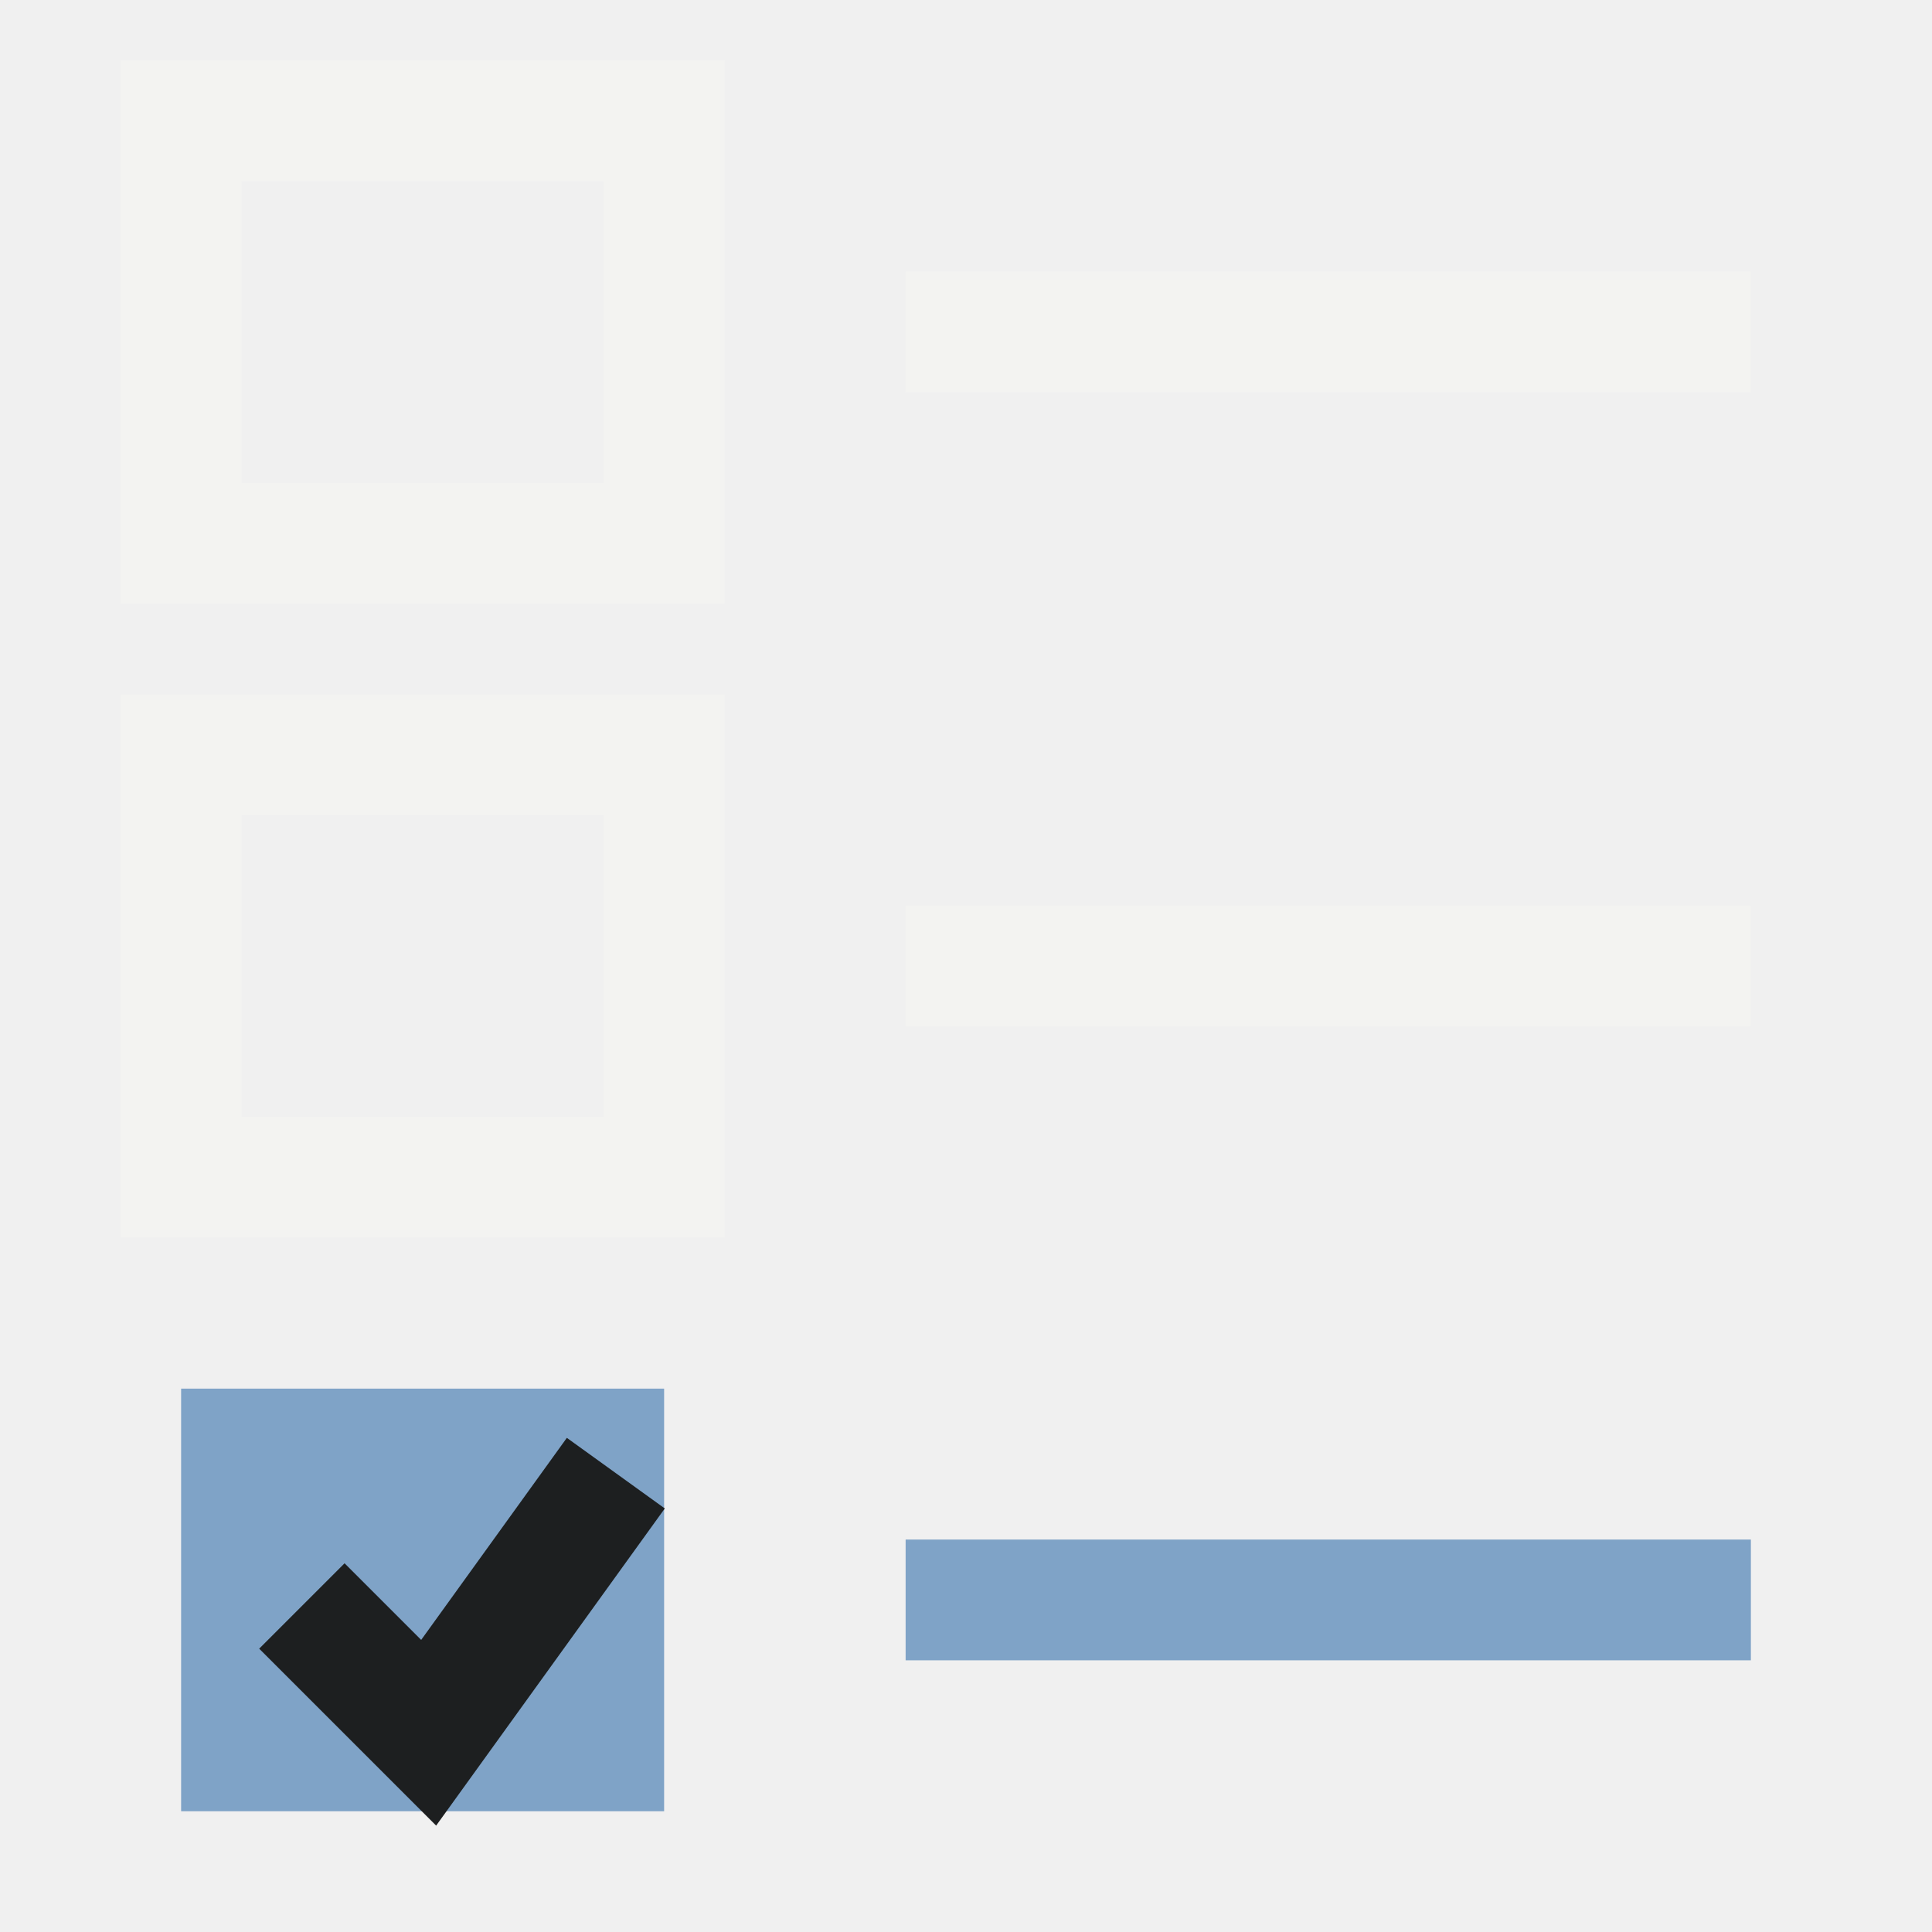
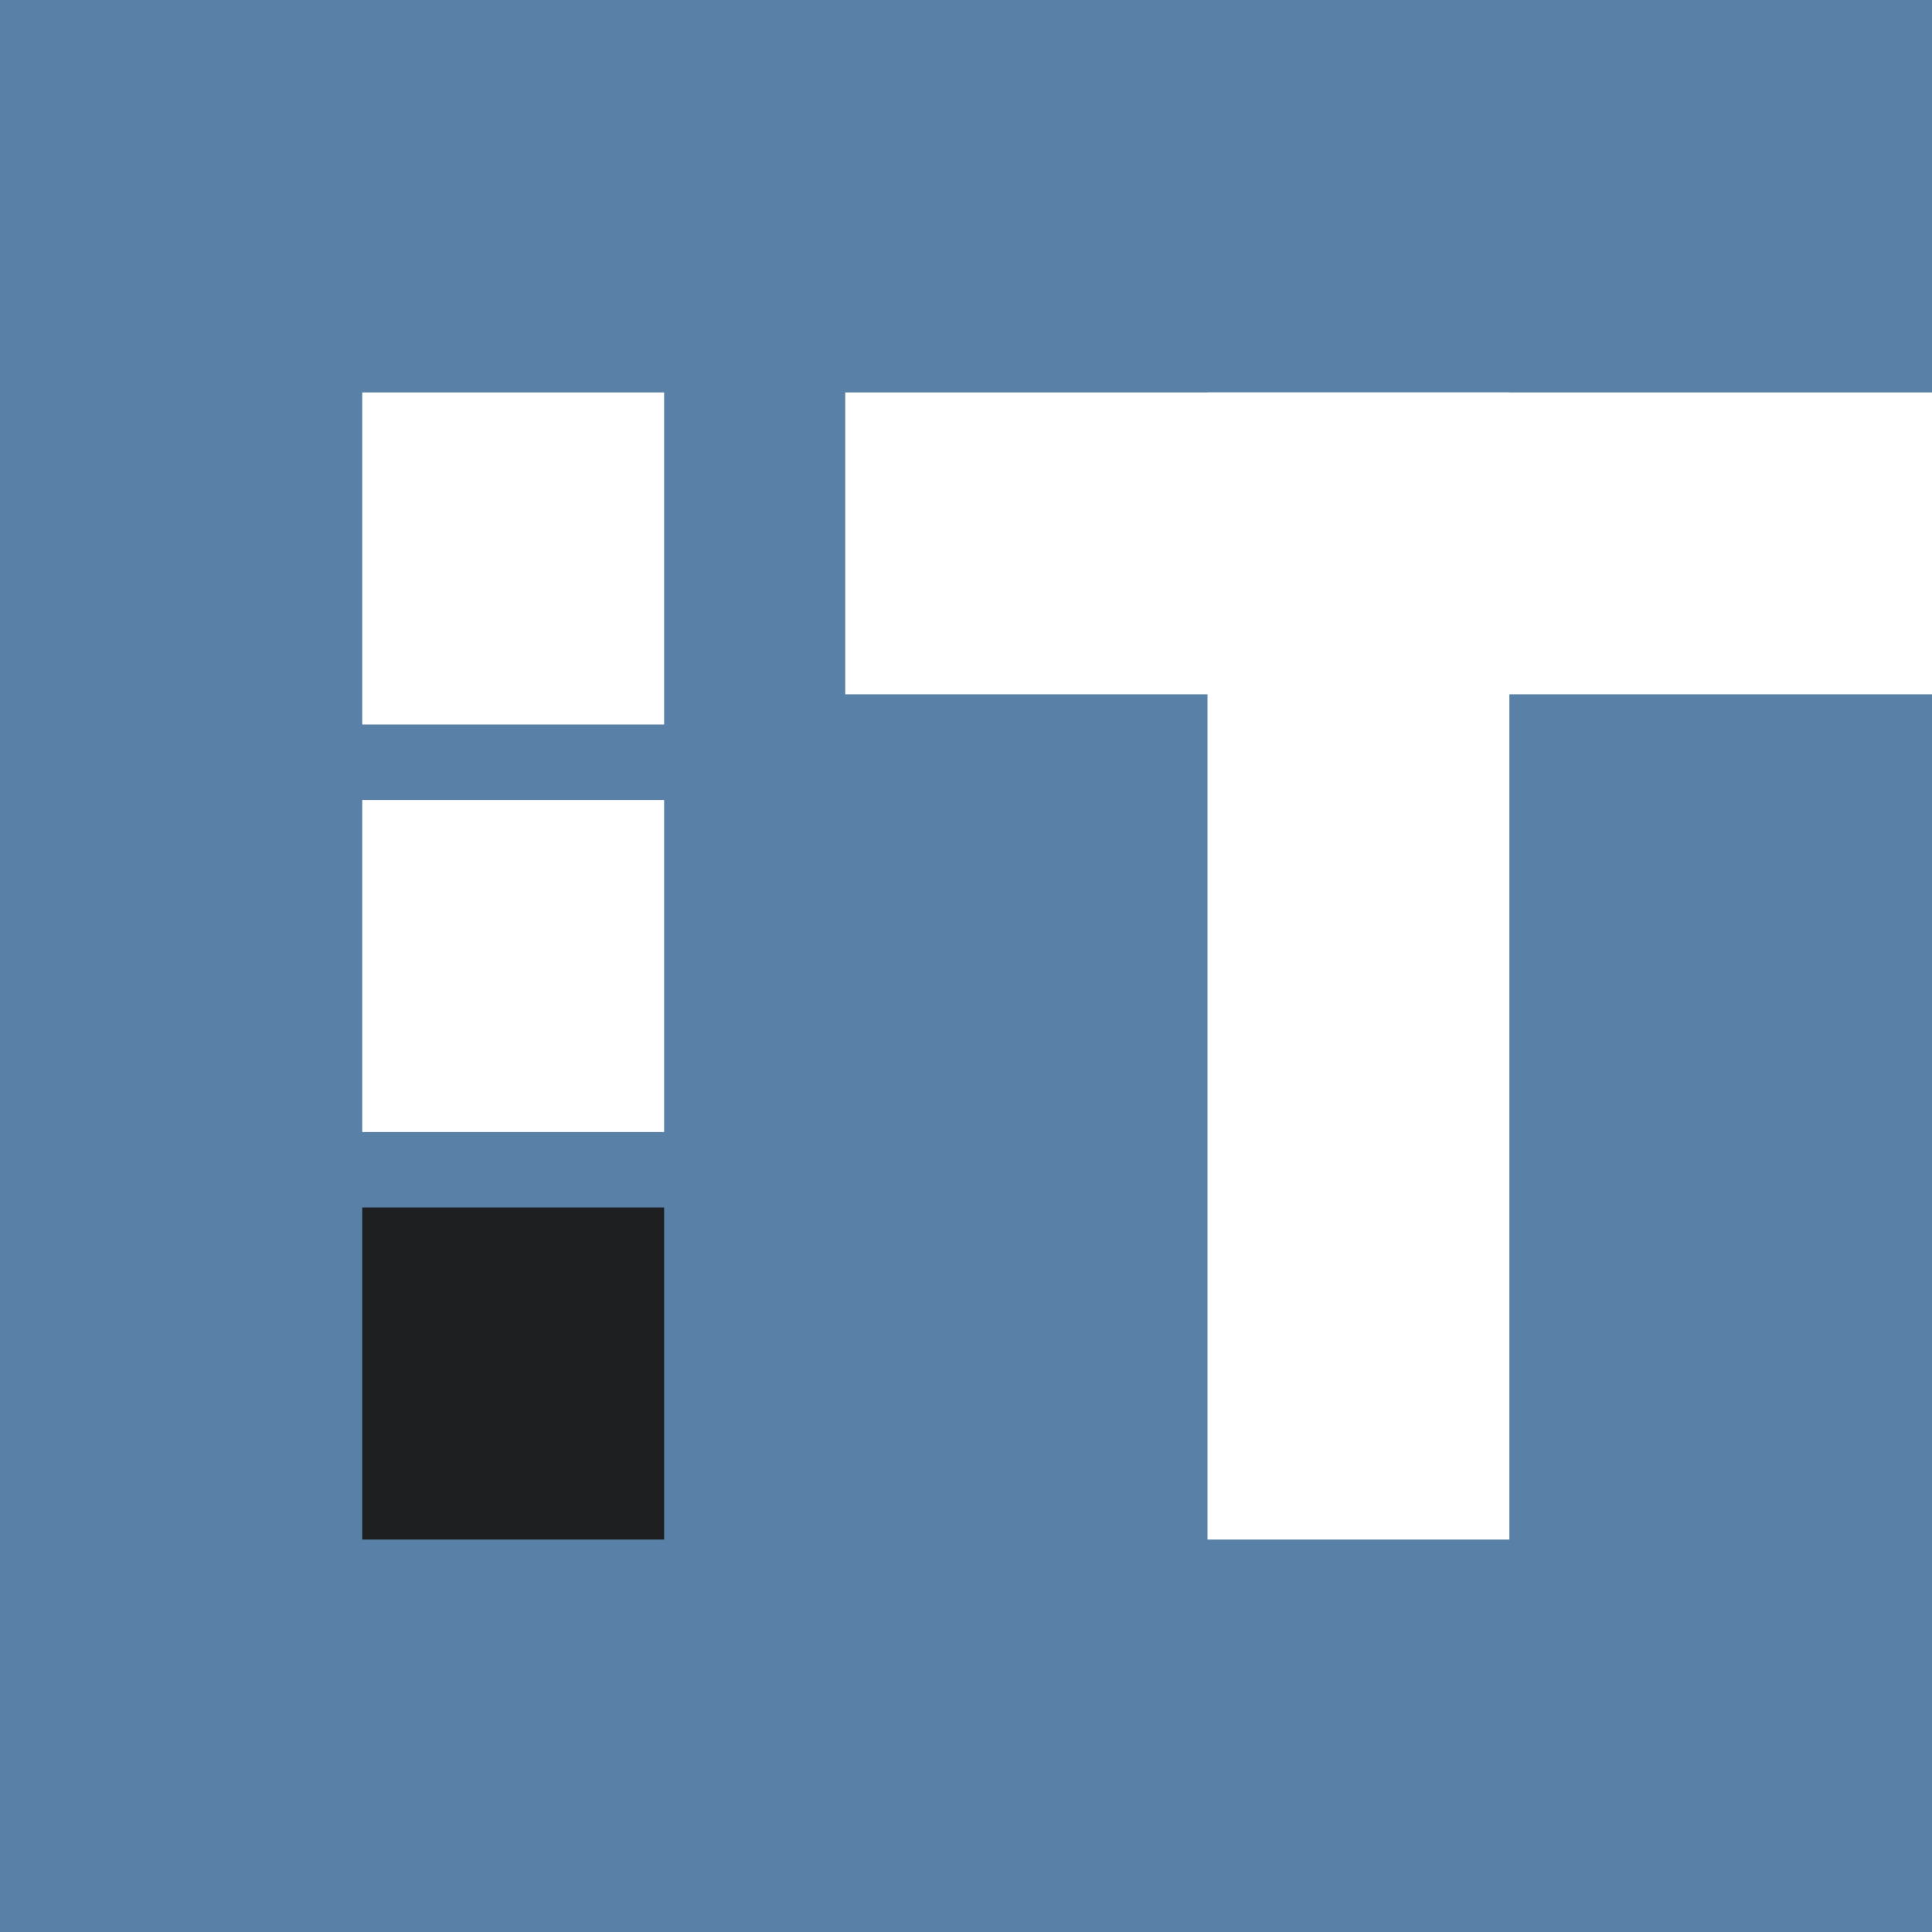
- <svg xmlns="http://www.w3.org/2000/svg" viewBox="0 0 32 32" fill="none">
-   <rect x="3" y="2" width="8" height="7" stroke="#f3f3f1" stroke-width="2" />
-   <rect x="15" y="4.5" width="14" height="2" fill="#f3f3f1" />
-   <rect x="3" y="12.5" width="8" height="7" stroke="#f3f3f1" stroke-width="2" />
-   <rect x="15" y="15" width="14" height="2" fill="#f3f3f1" />
-   <rect x="3" y="23" width="8" height="7" fill="#7fa3c7" />
-   <polyline points="5,26.6 7.1,28.7 10.2,24.4" stroke="#1d1f20" stroke-width="2" />
-   <rect x="15" y="25.5" width="14" height="2" fill="#7fa3c7" />
+ <svg xmlns="http://www.w3.org/2000/svg" viewBox="0 0 32 32">
+   <rect width="32" height="32" fill="#5980a6" />
+   <rect x="6" y="6.5" width="5" height="5.5" fill="#ffffff" />
+   <rect x="6" y="13.25" width="5" height="5.5" fill="#ffffff" />
+   <rect x="6" y="20" width="5" height="5.5" fill="#1d1f20" />
+   <rect x="14" y="6.5" width="18" height="5" fill="#ffffff" />
+   <rect x="20" y="6.5" width="5" height="19" fill="#ffffff" />
</svg>
